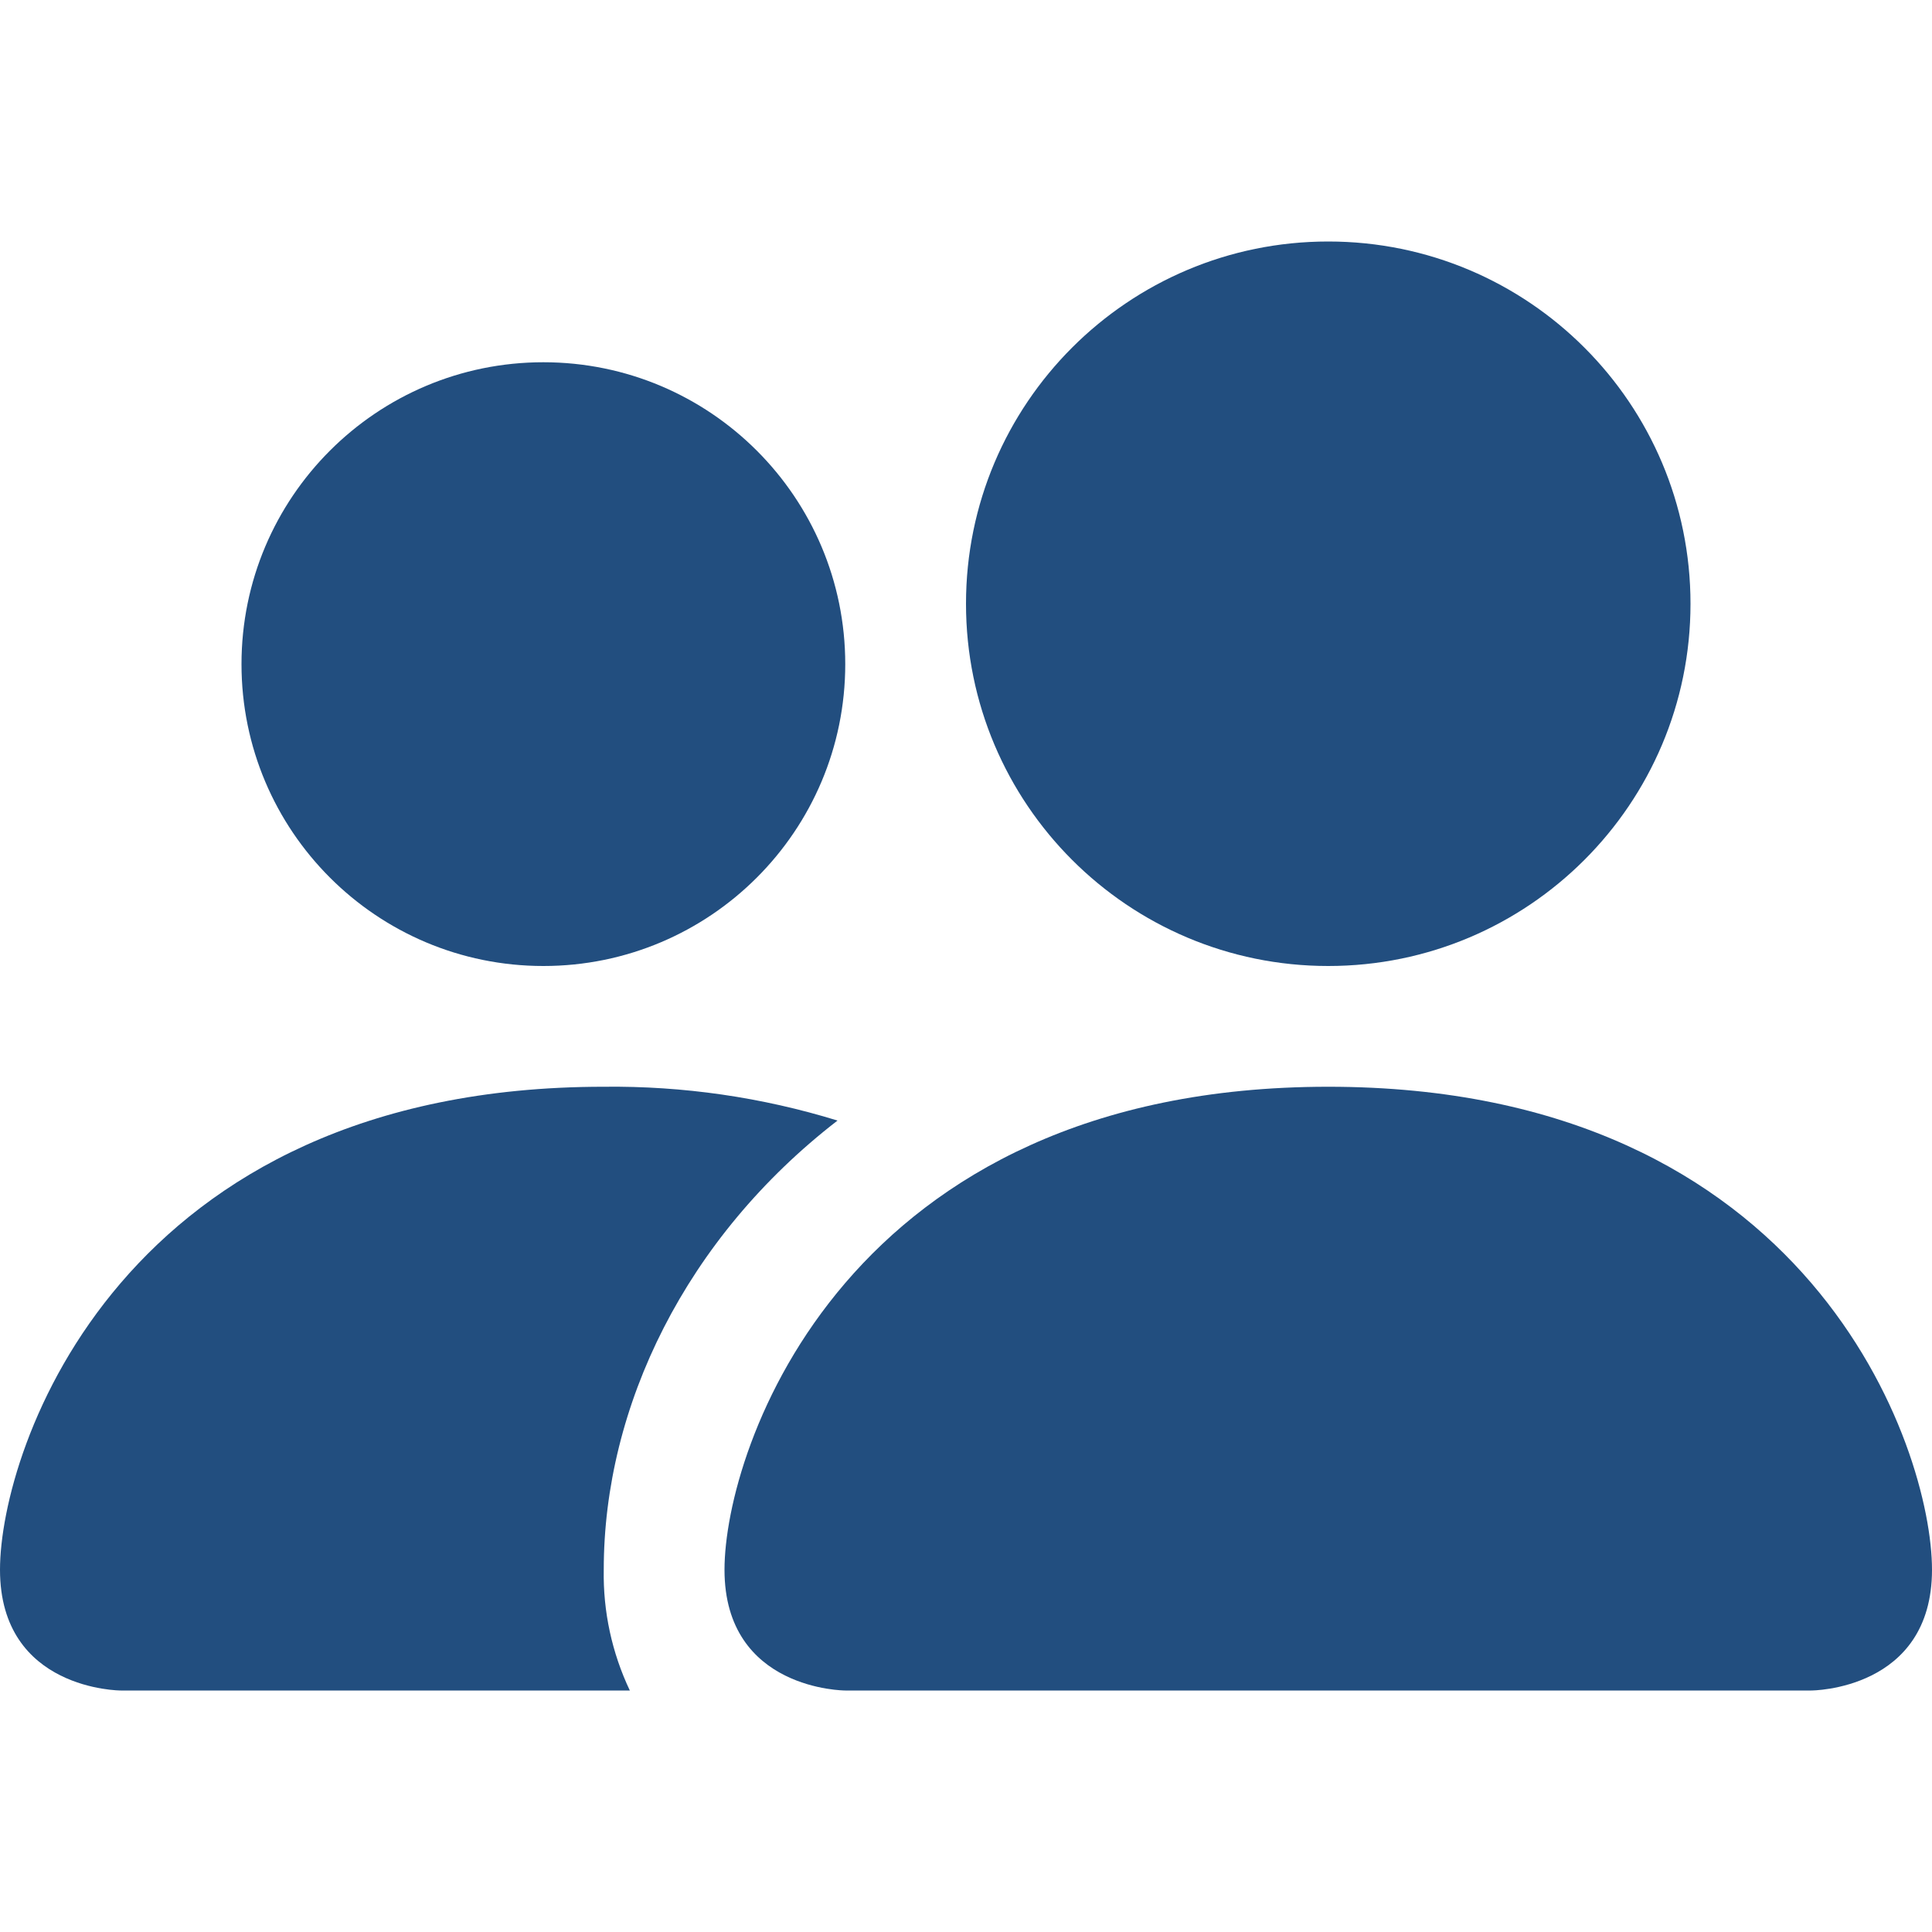
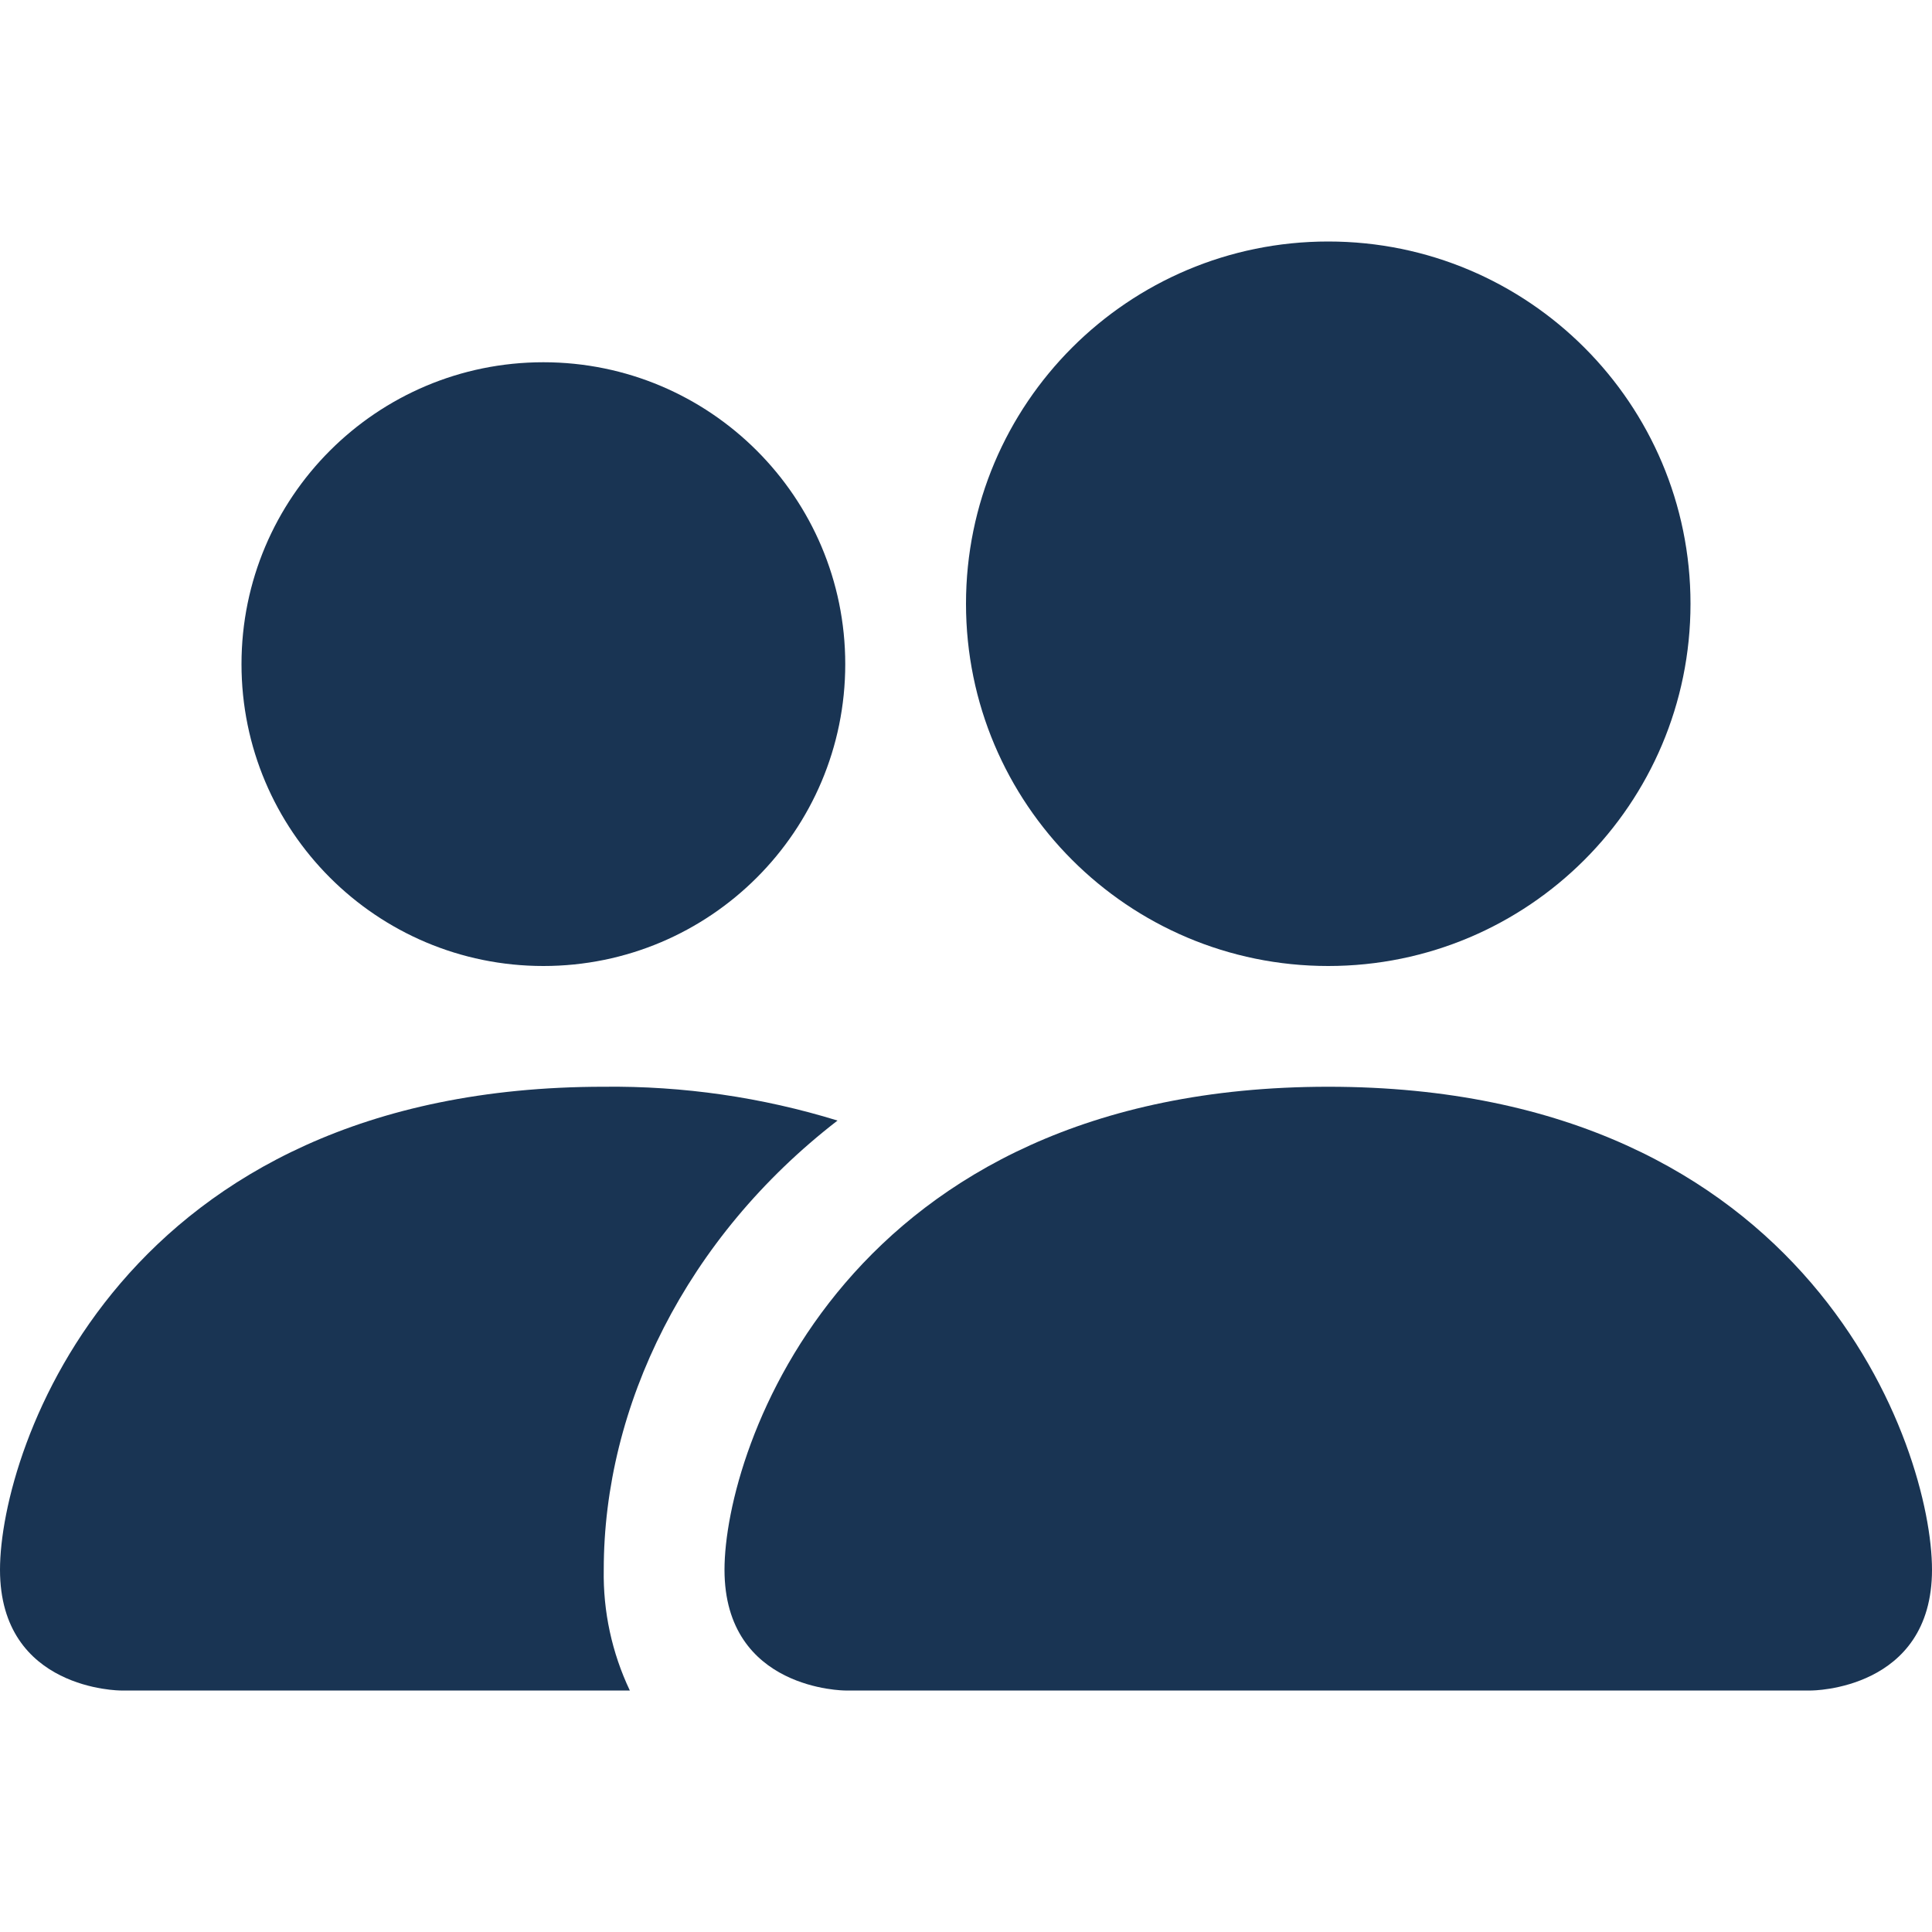
- <svg xmlns="http://www.w3.org/2000/svg" width="16" height="16" fill="#224e7f" class="bi bi-people-fill" viewBox="0 0 16 16">
+ <svg xmlns="http://www.w3.org/2000/svg" width="16" height="16" fill="#193453" class="bi bi-people-fill" viewBox="0 0 16 16">
  <path d="M7 14s-1 0-1-1 1-4 5-4 5 3 5 4-1 1-1 1H7zm4-6a3 3 0 1 0 0-6 3 3 0 0 0 0 6z" />
  <path fill-rule="evenodd" d="M5.216 14A2.238 2.238 0 0 1 5 13c0-1.355.68-2.75 1.936-3.72A6.325 6.325 0 0 0 5 9c-4 0-5 3-5 4s1 1 1 1h4.216z" />
  <path d="M4.5 8a2.5 2.5 0 1 0 0-5 2.5 2.5 0 0 0 0 5z" />
</svg>
